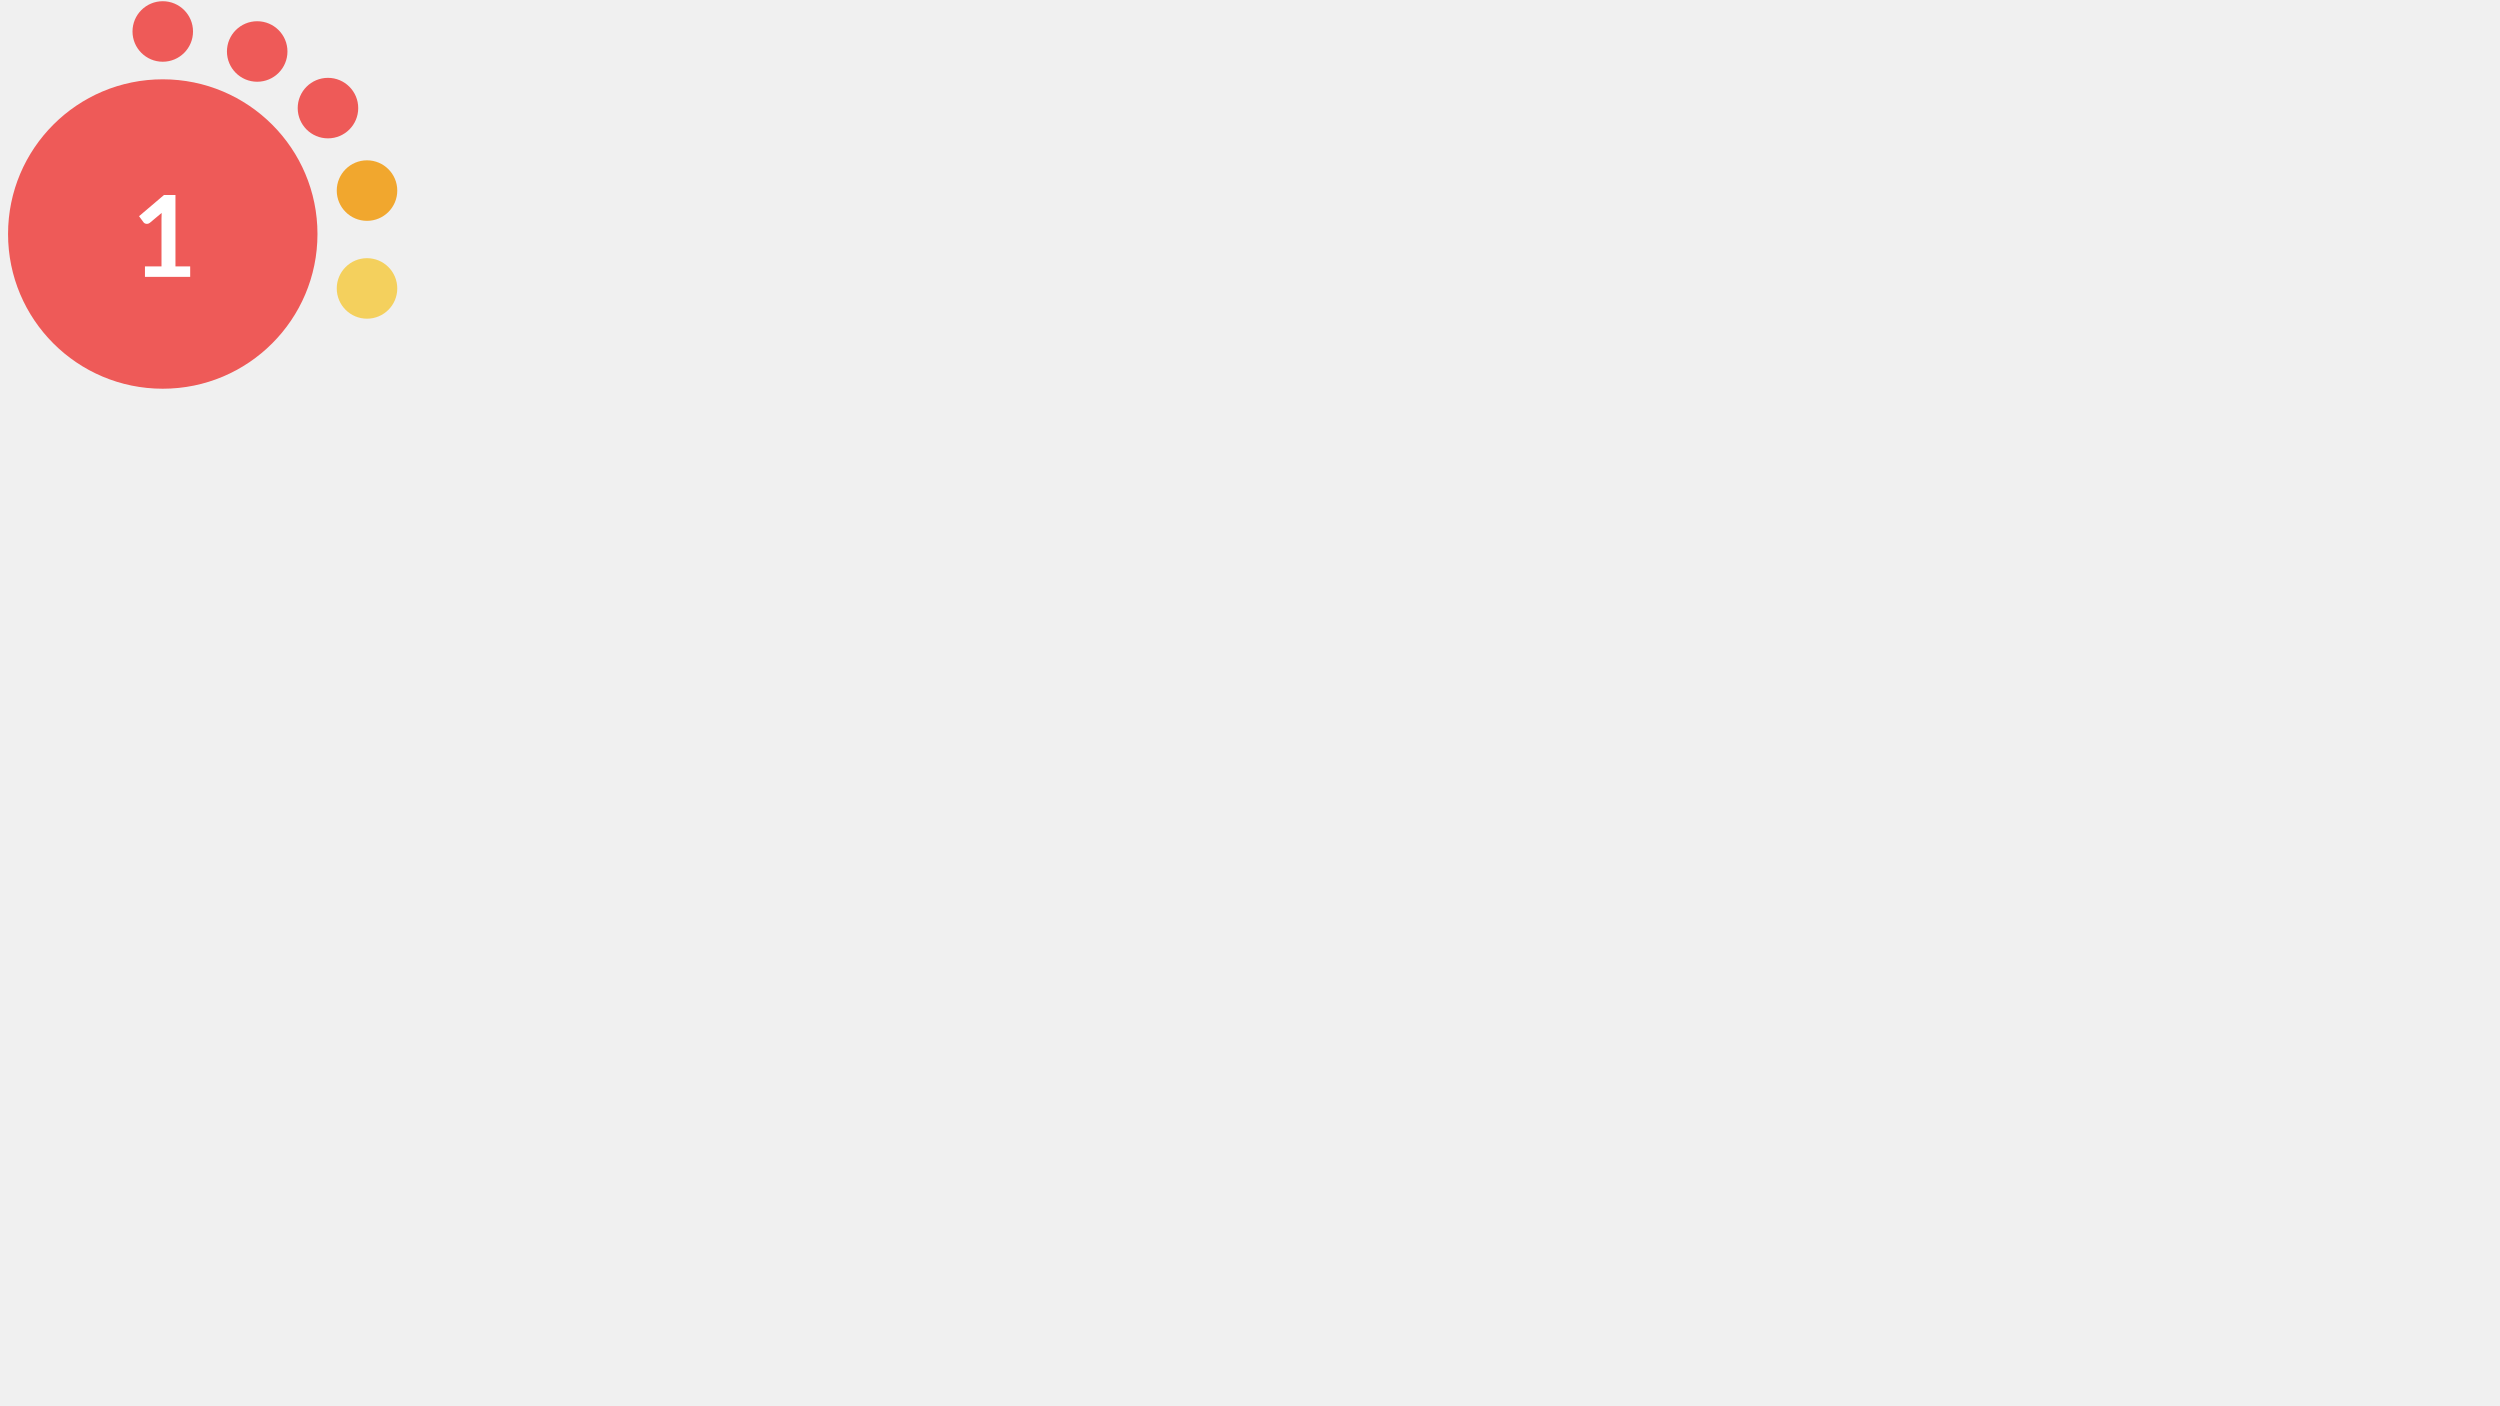
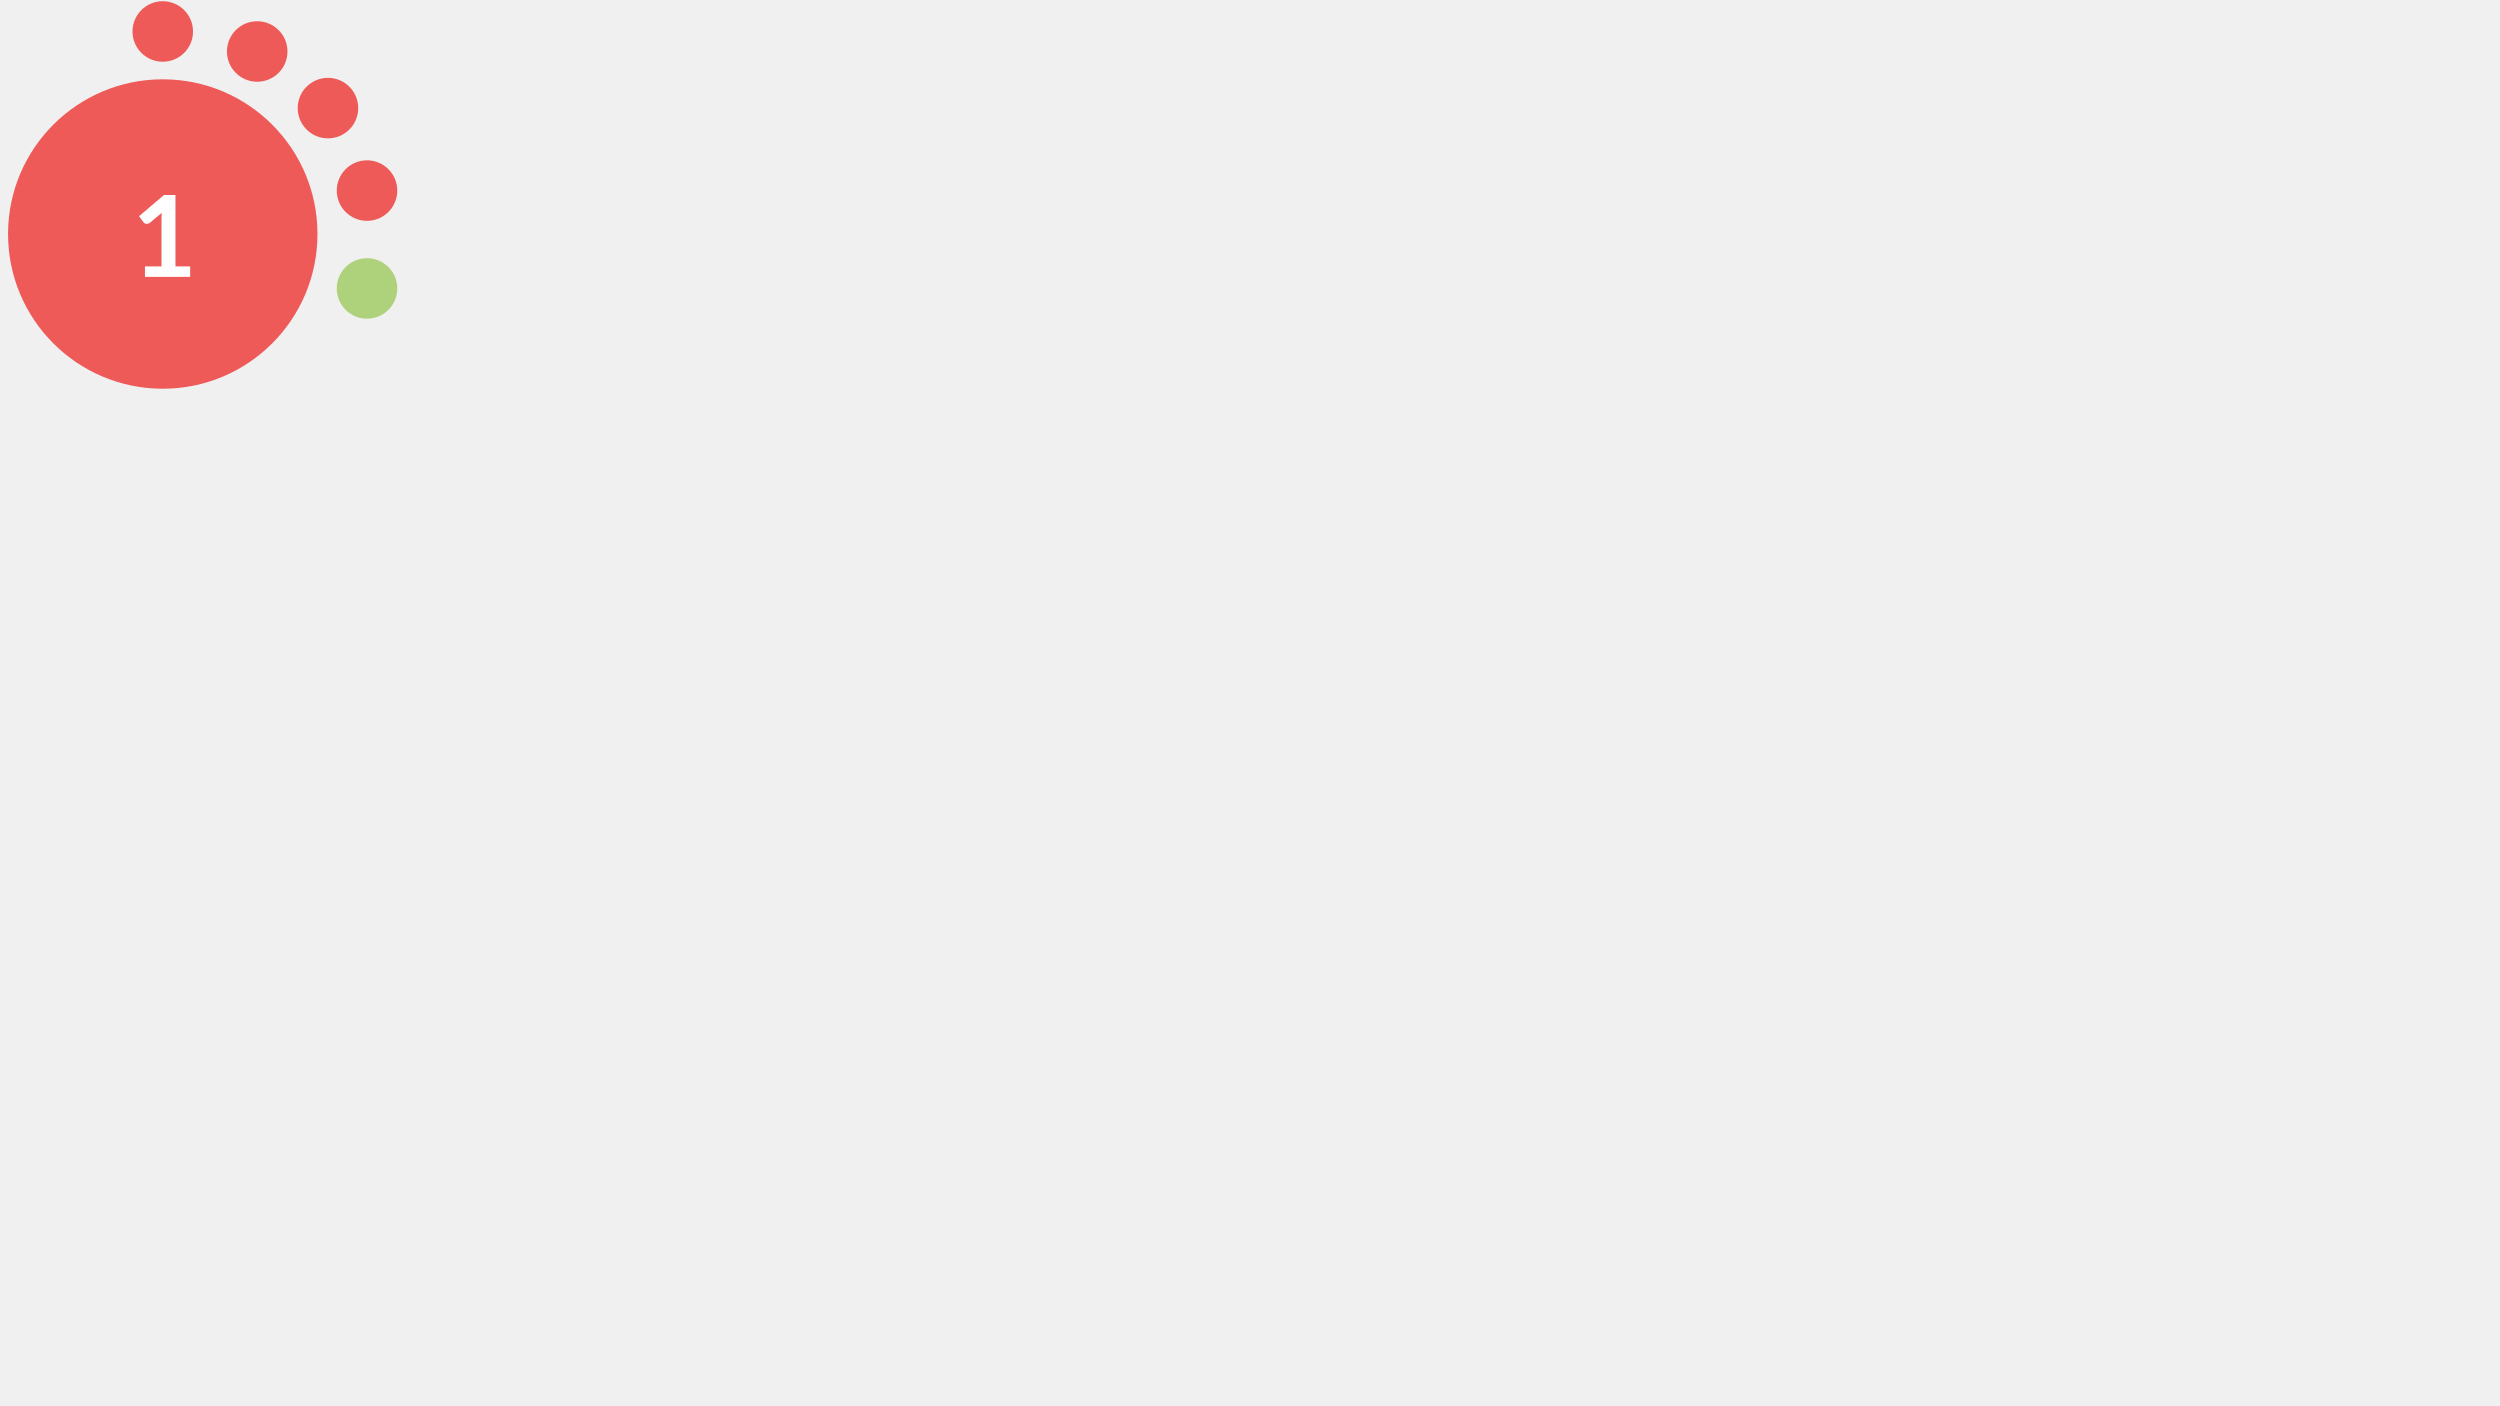
- <svg xmlns="http://www.w3.org/2000/svg" version="1.1" id="Layer_1" x="0px" y="0px" viewBox="0 0 1024.5 576 " style="enable-background:new 0 0 0 0;" xml:space="preserve">
+ <svg xmlns="http://www.w3.org/2000/svg" version="1.1" id="Layer_1" x="0px" y="0px" viewBox="0 0 1024.5 576" style="enable-background:new 0 0 0 0;" xml:space="preserve">
  <style type="text/css">			.red{fill:#EE5A58;}		    .orange {fill:#F1A72E;}		    .green{fill:#AED17C;}			.yellow{fill:#F4D05D;}			.st2{fill:#FFFFFF;}			.st3{font-family:Lato-Bold, Lato;font-weight:700;}			.st4{font-size:46.339px;}		</style>
  <circle class="red" cx="66.7" cy="95.9" r="63.4" />
  <circle class="red" cx="66.7" cy="12.9" r="12.4" />
  <circle class="red" cx="105.4" cy="21.1" r="12.4" />
  <circle class="red" cx="134.4" cy="44.3" r="12.4" />
-   <circle class="orange" cx="150.4" cy="78.1" r="12.4" />
-   <circle class="yellow" cx="150.4" cy="118.2" r="12.4" />
+   <circle class="red" cx="150.4" cy="78.1" r="12.4" />
+   <circle class="green" cx="150.4" cy="118.2" r="12.4" />
  <text transform="matrix(1 0 0 1 53.9507 113.4561)" class="st2 st3 st4">1</text>
</svg>
